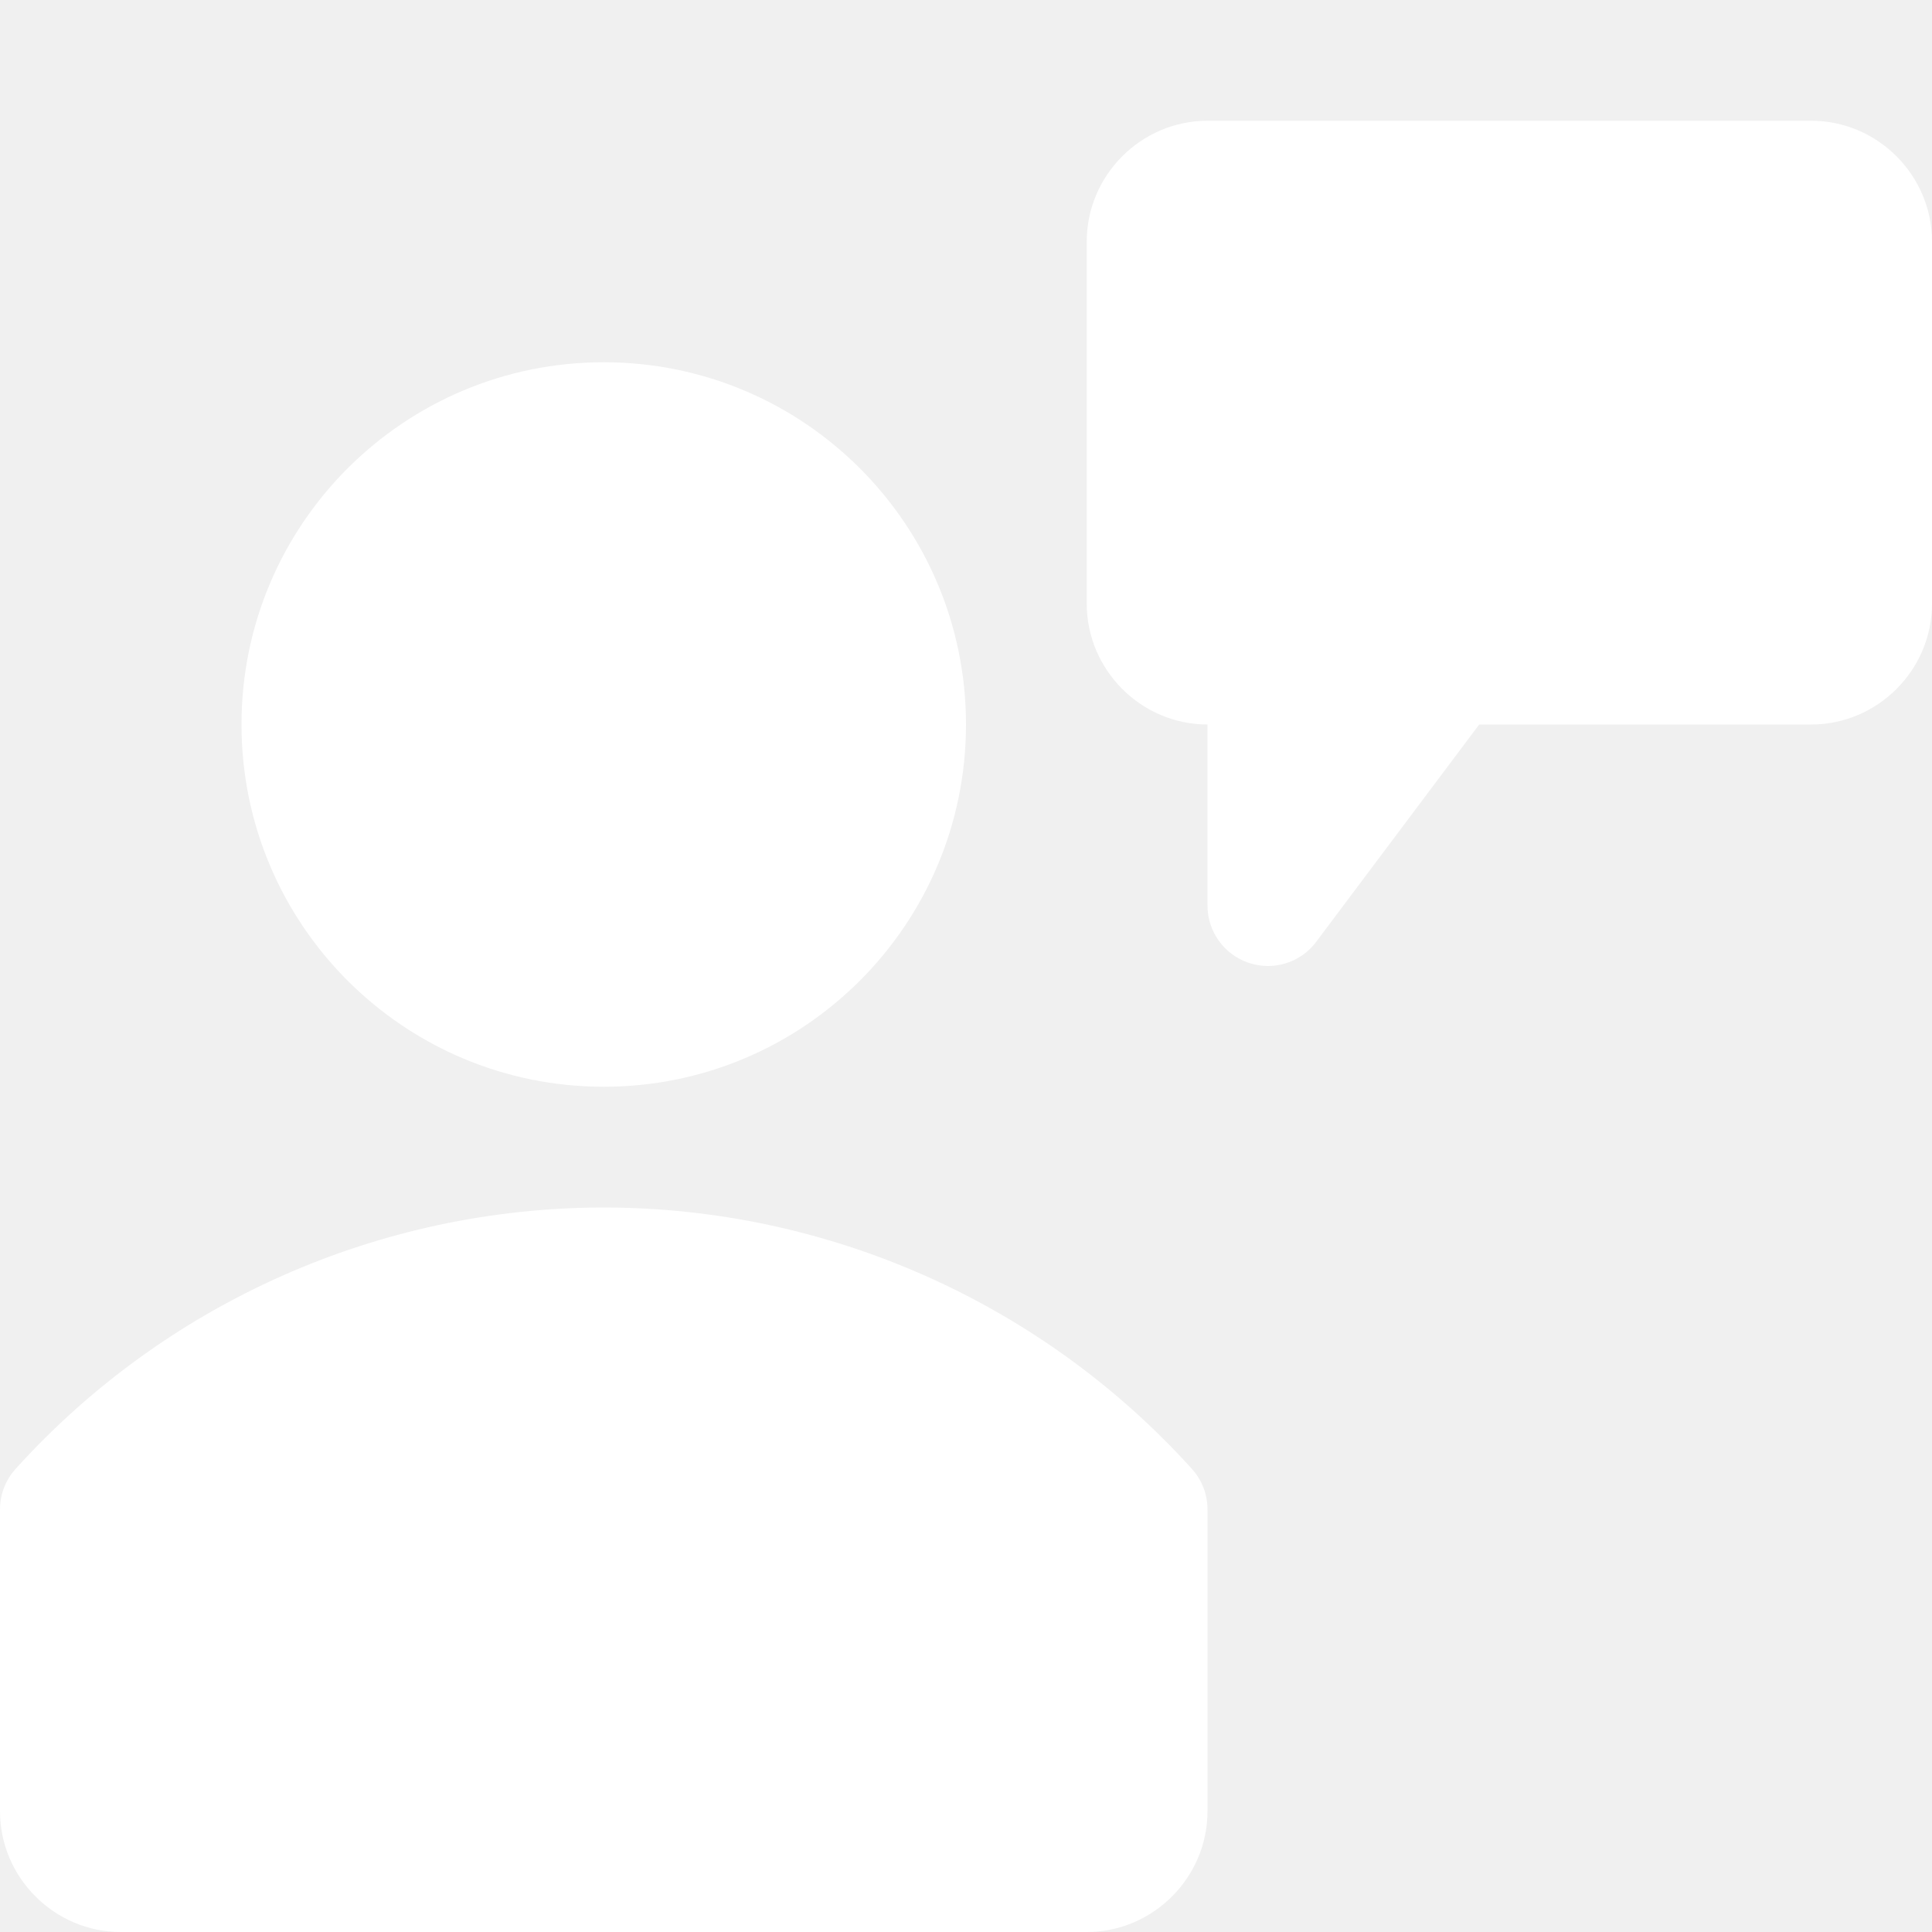
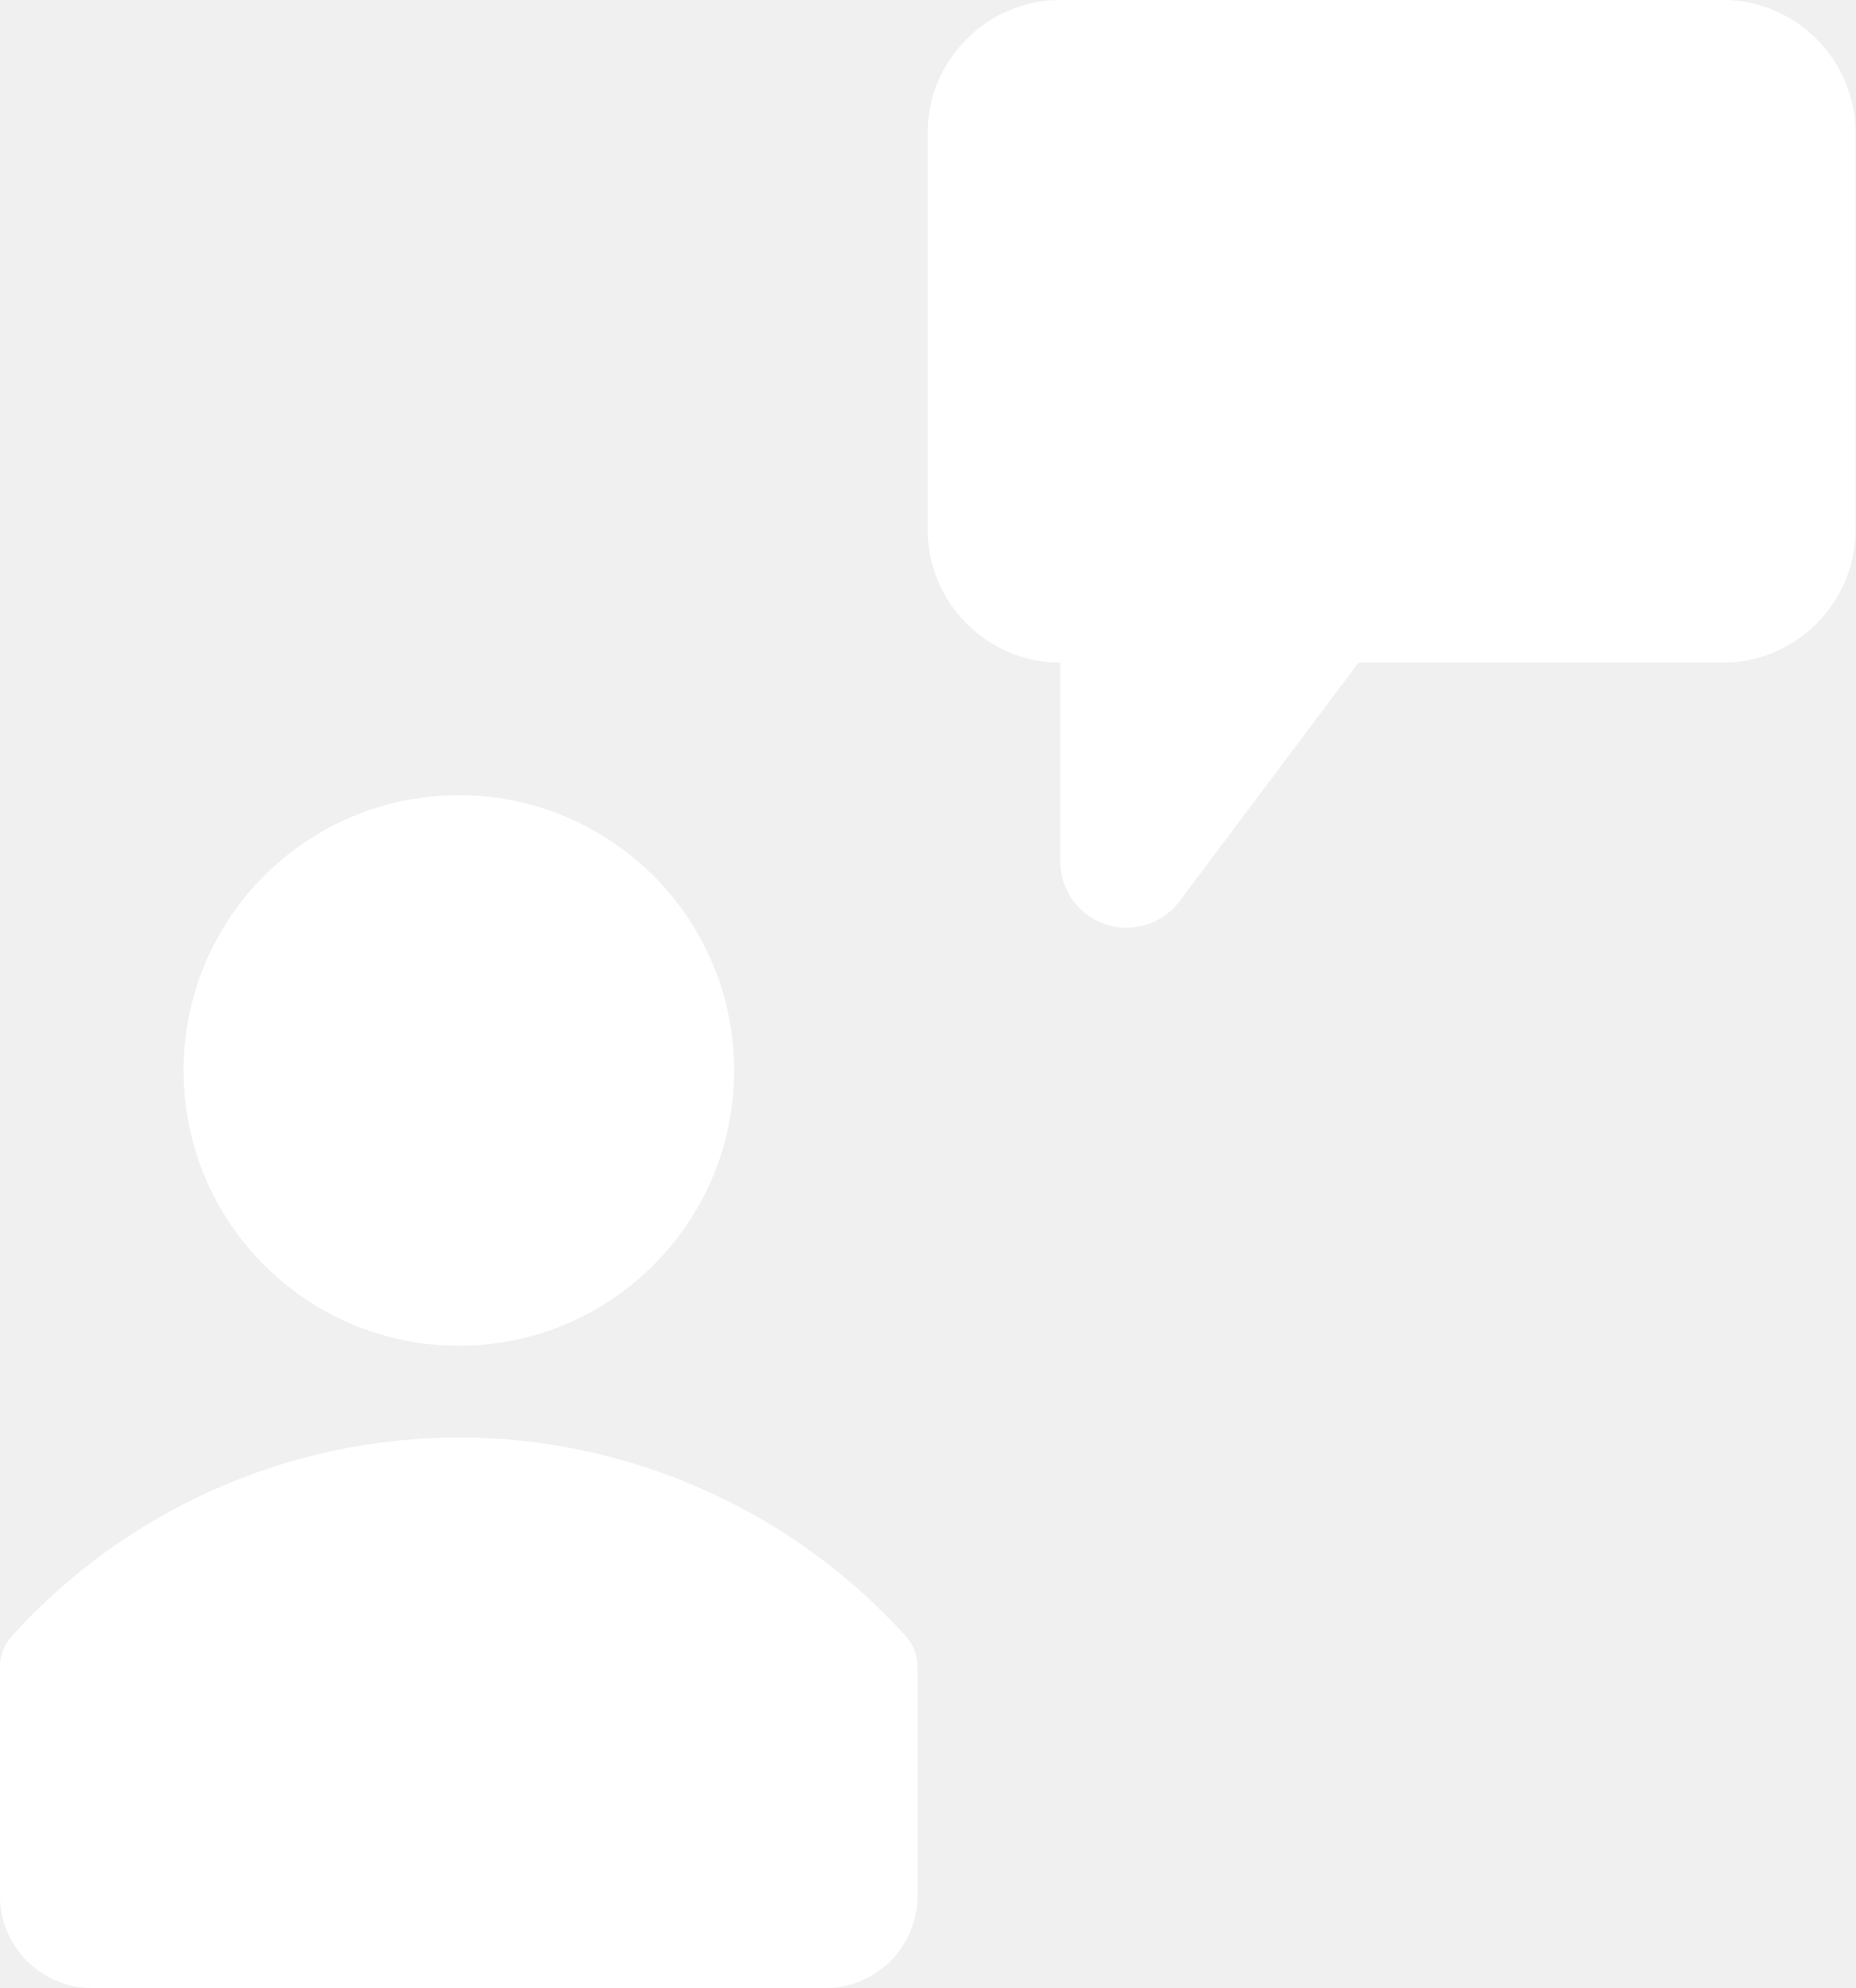
- <svg xmlns="http://www.w3.org/2000/svg" width="100%" height="100%" viewBox="0 0 16 16" version="1.1" xml:space="preserve" style="fill-rule:evenodd;clip-rule:evenodd;stroke-linejoin:round;stroke-miterlimit:1.414;">
-   <g>
-     <circle cx="5" cy="6" r="3" style="fill:#fff;" />
-     <path d="M5,10c-1.856,0.001 -3.627,0.788 -4.871,2.165c-0.083,0.092 -0.129,0.211 -0.129,0.335l0,2.5c0,0.549 0.451,1 1,1l8,0c0.549,0 1,-0.451 1,-1l0,-2.5c0,-0.124 -0.046,-0.243 -0.129,-0.335c-1.244,-1.377 -3.015,-2.164 -4.871,-2.165Z" style="fill:#fff;fill-rule:nonzero;" />
-     <path d="M15,1l-5,0c-0.549,0 -1,0.451 -1,1l0,3c0,0.549 0.451,1 1,1l0,1.5c0,0.215 0.138,0.406 0.342,0.474c0.051,0.017 0.104,0.026 0.158,0.026c0.157,0 0.306,-0.074 0.4,-0.2l1.35,-1.8l2.75,0c0.549,0 1,-0.451 1,-1l0,-3c0,-0.549 -0.451,-1 -1,-1Z" style="fill:#fff;fill-rule:nonzero;" />
-   </g>
+ <svg xmlns="http://www.w3.org/2000/svg" width="100%" height="100%" viewBox="0 0 14 15" version="1.1" xml:space="preserve" style="fill-rule:evenodd;clip-rule:evenodd;stroke-linejoin:round;stroke-miterlimit:1.414;">
+   <circle cx="3.462" cy="8.077" r="2.077" style="fill:#fff;" />
+   <path d="M3.462,10.846c-1.285,0.001 -2.511,0.546 -3.373,1.499c-0.057,0.064 -0.089,0.146 -0.089,0.232l0,1.731c0,0.379 0.313,0.692 0.692,0.692l5.539,0c0.38,0 0.692,-0.313 0.692,-0.692l0,-1.731c0,-0.086 -0.032,-0.168 -0.089,-0.232c-0.862,-0.953 -2.088,-1.498 -3.372,-1.499Z" style="fill:#fff;fill-rule:nonzero;" />
+   <path d="M13,0l-5,0c-0.549,0 -1,0.451 -1,1l0,3c0,0.549 0.451,1 1,1l0,1.5c0,0.215 0.138,0.406 0.342,0.474c0.051,0.017 0.104,0.026 0.158,0.026c0.157,0 0.306,-0.074 0.4,-0.2l1.35,-1.8l2.75,0c0.549,0 1,-0.451 1,-1l0,-3c0,-0.549 -0.451,-1 -1,-1Z" style="fill:#fff;fill-rule:nonzero;" />
</svg>
